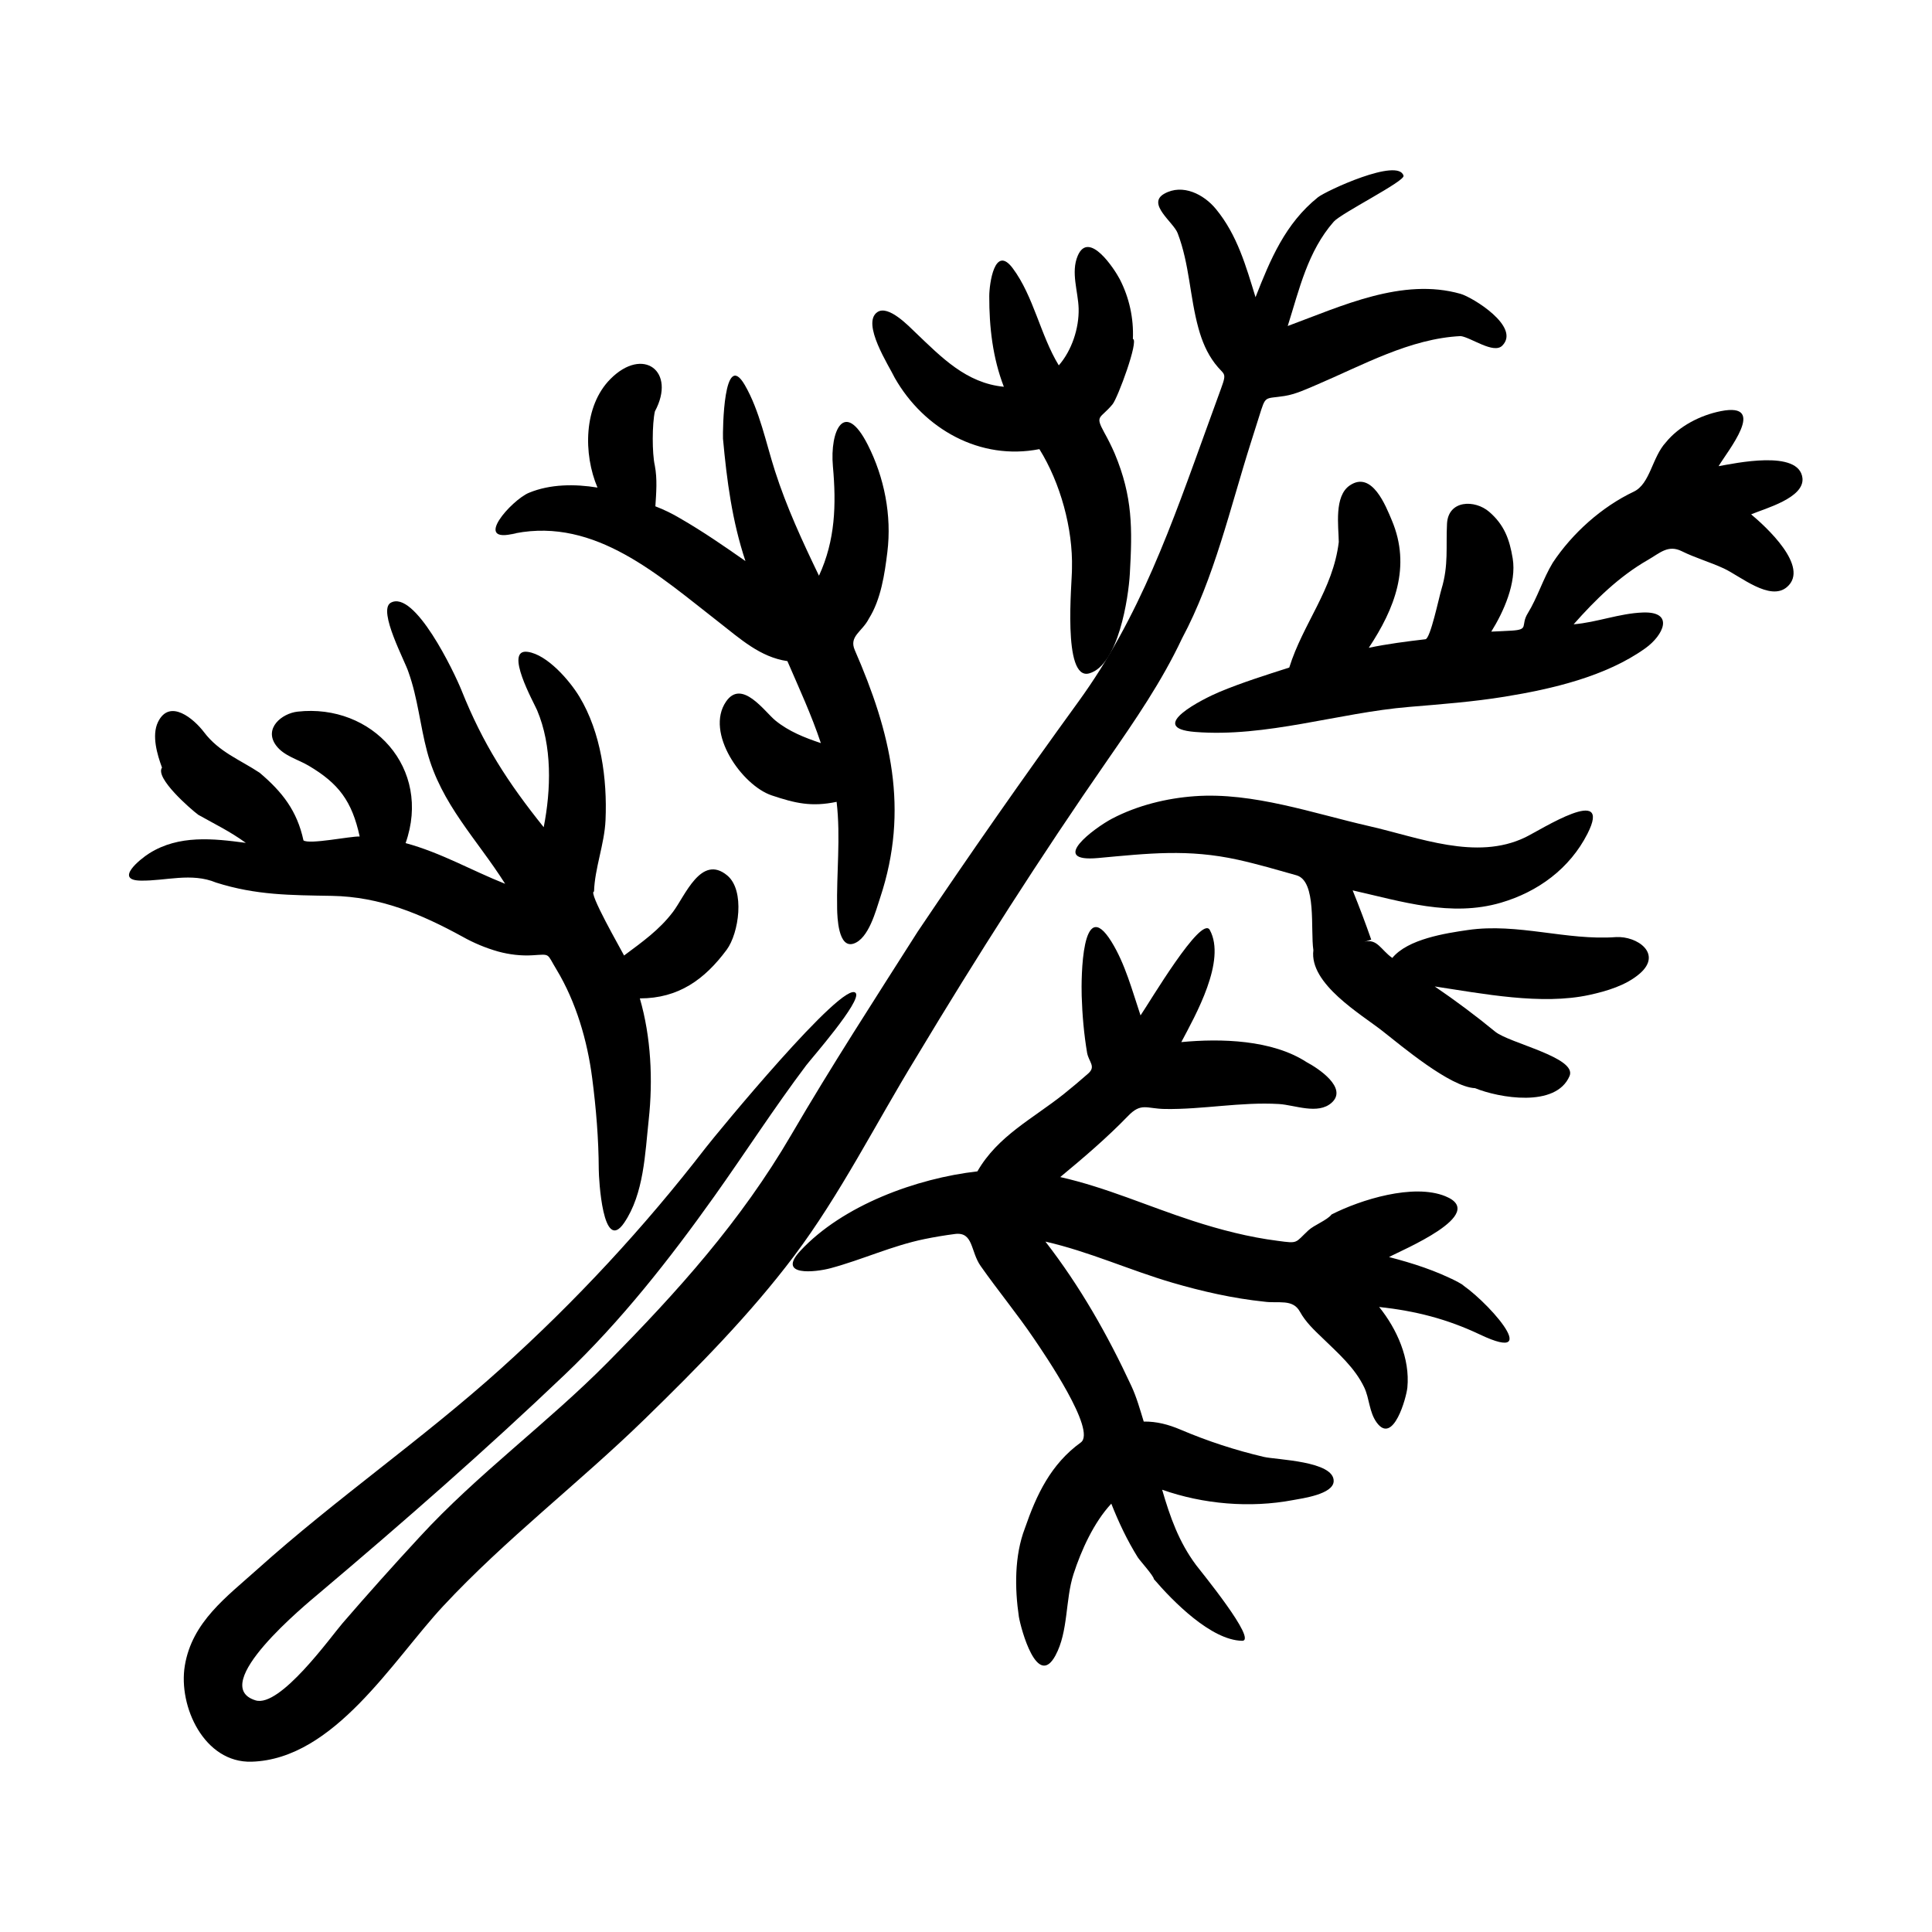
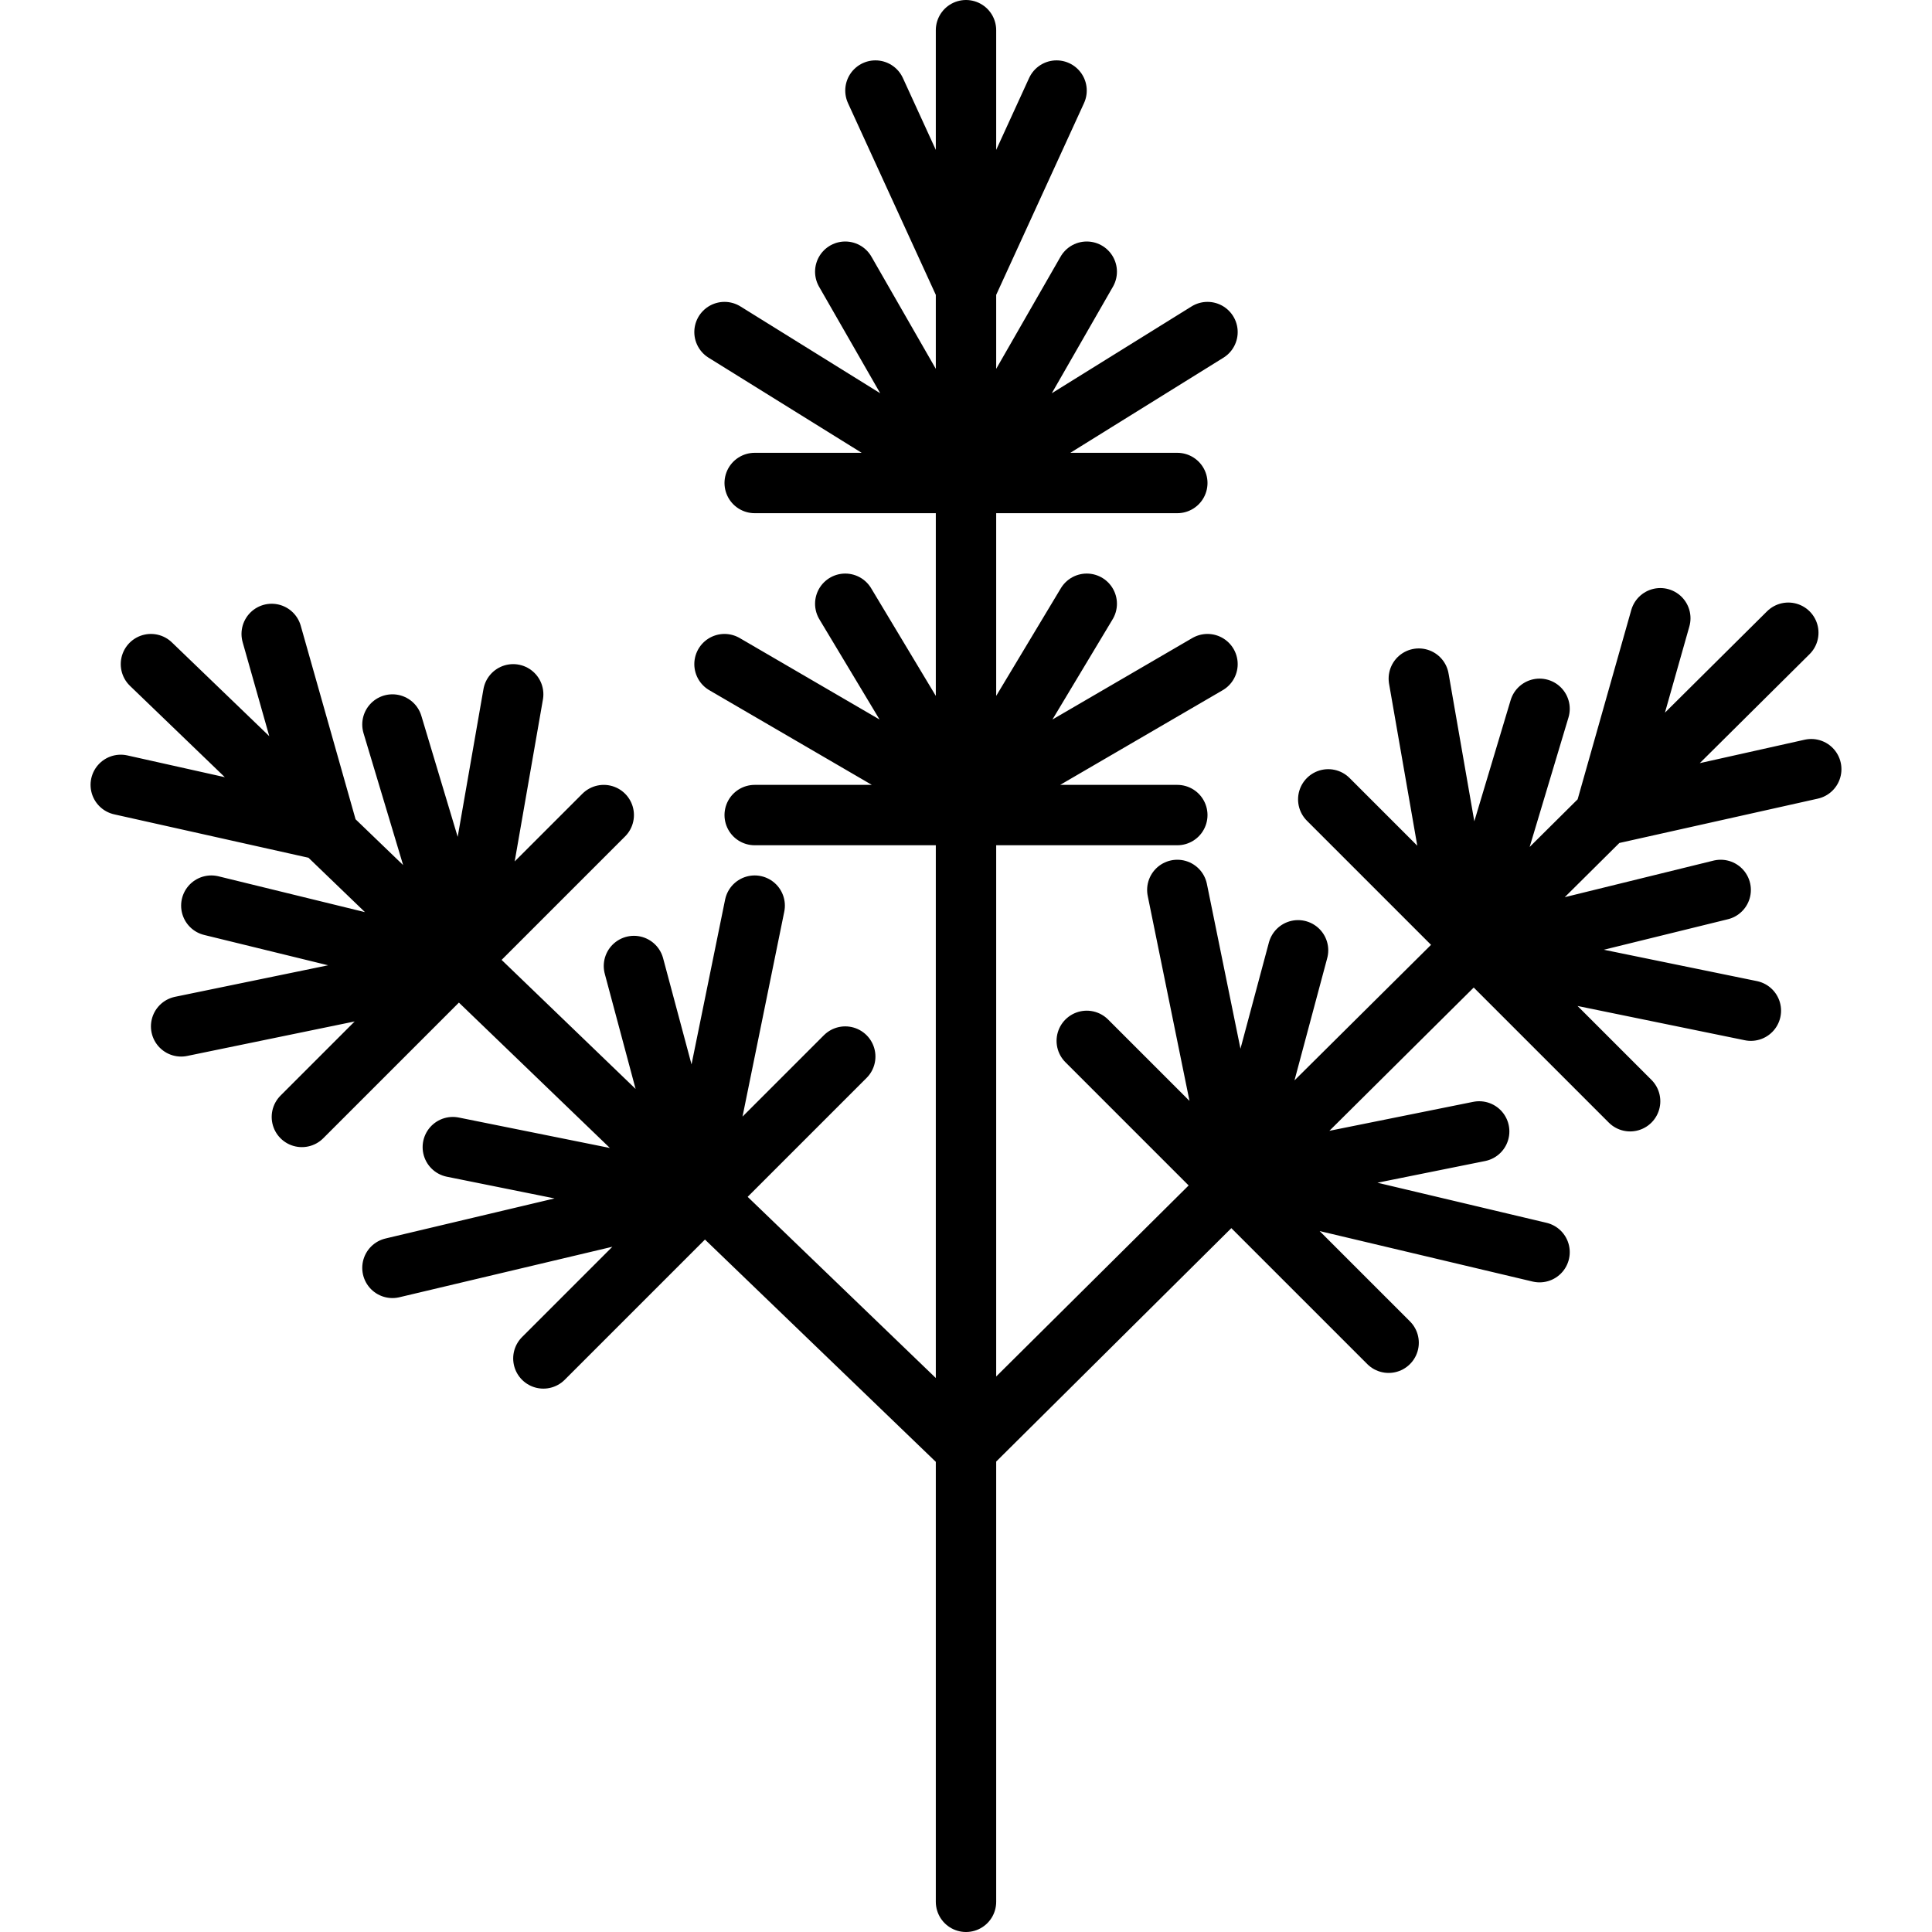
- <svg xmlns="http://www.w3.org/2000/svg" height="100" width="100">
-   <path d="M75.466 66.36c-1.13-.589-2.341-.978-3.57-1.295.624-.346 5.187-2.226 2.914-3.149-1.656-.673-4.382.178-5.887.944-.237.305-.903.543-1.207.828-.699.656-.51.682-1.577.538-1.488-.188-2.975-.573-4.399-1.035-2.306-.747-4.478-1.729-6.862-2.267 1.219-1.01 2.408-2.023 3.511-3.163.684-.706.945-.376 1.9-.36 1.978.032 3.928-.374 5.912-.257.813.049 2.018.568 2.726-.068.853-.767-.713-1.791-1.288-2.094-1.794-1.172-4.456-1.237-6.495-1.043.743-1.402 2.338-4.217 1.475-5.803-.435-.8-3.125 3.755-3.585 4.421-.428-1.27-.793-2.669-1.509-3.821-1.542-2.479-1.565 1.903-1.537 2.813.031.991.117 1.979.282 2.956.095.473.468.697.052 1.063-.41.361-.828.714-1.256 1.056-1.608 1.282-3.42 2.167-4.476 4.006-3.136.356-6.967 1.745-9.171 4.12-1.228 1.323.777 1.106 1.569.893 1.646-.442 3.18-1.163 4.859-1.508a21.65 21.65 0 011.582-.264c.96-.122.797.899 1.329 1.657.899 1.28 1.894 2.482 2.773 3.78.524.772 3.246 4.749 2.411 5.354-1.554 1.123-2.296 2.71-2.896 4.447-.543 1.42-.525 3.108-.309 4.576.112.65.951 3.741 1.892 2.005.677-1.253.503-2.883.938-4.221.401-1.235 1.05-2.67 1.954-3.64.381.965.823 1.902 1.373 2.783.094.15.832.966.828 1.119.973 1.137 2.959 3.165 4.566 3.196.832.017-2.169-3.637-2.381-3.922-.887-1.192-1.341-2.474-1.755-3.898 2.124.75 4.548.958 6.771.538.465-.087 2.092-.298 2.108-.982.024-1.042-2.957-1.104-3.601-1.251a26.287 26.287 0 01-4.328-1.415c-.621-.263-1.226-.426-1.903-.417-.193-.625-.364-1.25-.64-1.843-1.232-2.652-2.651-5.152-4.448-7.472 2.268.517 4.353 1.478 6.573 2.128 1.542.451 3.145.813 4.745.98.743.106 1.479-.162 1.854.519.299.543.735.949 1.177 1.372.794.775 1.667 1.527 2.153 2.55.276.581.249 1.273.648 1.82.857 1.172 1.535-1.306 1.584-1.812.144-1.504-.537-3.025-1.461-4.174 1.878.205 3.506.616 5.215 1.426 3.455 1.64.188-1.969-1.133-2.714-1.174-.612 1.082.612 0 0zM26.677 27.602c4.147-.801 7.409 2.173 10.533 4.603 1.087.845 2.133 1.812 3.545 2.014.607 1.405 1.249 2.792 1.733 4.244-.834-.278-1.658-.602-2.351-1.167-.563-.46-1.741-2.179-2.559-.979-1.099 1.609.832 4.337 2.362 4.851 1.227.412 2.069.606 3.363.335.217 1.861-.013 3.688.027 5.544.009.407.052 2.063.856 1.793.779-.262 1.148-1.702 1.372-2.378 1.518-4.572.542-8.553-1.314-12.812-.314-.723.381-.945.73-1.632.625-.996.816-2.306.956-3.447.232-1.887-.155-3.854-1.012-5.544-1.215-2.395-1.971-.725-1.807 1.108.178 1.979.127 3.828-.721 5.664-.854-1.771-1.68-3.555-2.28-5.429-.465-1.451-.794-3.118-1.555-4.434-1.106-1.914-1.148 2.336-1.133 2.769.198 2.168.472 4.262 1.162 6.336-1.107-.777-2.202-1.531-3.376-2.209a8.297 8.297 0 00-1.286-.625c.045-.709.106-1.406-.029-2.112-.144-.633-.142-2.155.005-2.803 1.116-2.078-.611-3.378-2.303-1.675-1.396 1.404-1.406 3.888-.669 5.62-1.162-.19-2.444-.188-3.55.271-.888.367-2.976 2.686-.699 2.094.262-.05-.567.148 0 0zM11.184 45.682c2.08.659 3.855.65 5.999.688 2.484.044 4.602.933 6.752 2.11a8.48 8.48 0 001.85.771c.575.157 1.183.23 1.778.194.952-.058.721-.117 1.24.735 1.017 1.685 1.599 3.69 1.848 5.619.204 1.576.334 3.143.341 4.735.003.483.205 4.387 1.314 2.759 1.024-1.501 1.083-3.598 1.271-5.332.225-2.064.12-4.29-.459-6.284 2.003 0 3.354-.98 4.495-2.518.627-.844.965-3.072.026-3.848-1.35-1.117-2.184 1.069-2.806 1.889-.71.938-1.595 1.558-2.531 2.257-.153-.308-1.885-3.311-1.555-3.311.036-1.21.54-2.452.595-3.696.094-2.134-.234-4.536-1.352-6.389-.503-.833-1.665-2.18-2.676-2.321-1.258-.177.332 2.655.486 3.021.786 1.857.725 4.104.342 6.055-1.869-2.334-3.137-4.292-4.254-7.085-.369-.922-2.432-5.242-3.672-4.528-.671.413.772 3.059.93 3.596.476 1.328.599 2.747.961 4.104.727 2.728 2.581 4.533 4.039 6.843-1.744-.692-3.317-1.61-5.152-2.107 1.365-3.876-1.729-7.234-5.589-6.805-.827.092-1.769.876-1.111 1.757.4.536 1.129.714 1.681 1.041 1.555.92 2.242 1.831 2.642 3.665-.47-.021-2.61.427-2.91.201-.33-1.53-1.094-2.507-2.267-3.5-1.021-.678-2.098-1.066-2.883-2.104-.506-.669-1.775-1.773-2.381-.517-.334.695-.037 1.685.209 2.354-.375.535 1.477 2.143 1.873 2.44.889.502 1.632.852 2.466 1.456-1.688-.226-3.462-.422-4.993.538-.487.306-1.831 1.396-.444 1.416 1.297.02 2.619-.43 3.897.101.289.091-.254-.106 0 0zM46.313 19.559c1.507 2.648 4.42 4.292 7.486 3.688 1.086 1.745 1.739 4.113 1.686 6.173.014.648-.521 5.836.896 5.433 1.505-.43 2.028-3.911 2.099-5.15.132-2.334.154-3.985-.783-6.227a11.747 11.747 0 00-.541-1.09c-.499-.914-.207-.69.429-1.46.269-.324 1.376-3.321 1.053-3.383a6.18 6.18 0 00-.679-3.092c-.273-.521-1.6-2.56-2.175-1.214-.367.857.021 1.848.046 2.729.027 1.028-.357 2.177-1.027 2.946-.949-1.554-1.301-3.576-2.383-5.026-.937-1.256-1.215.805-1.216 1.447-.004 1.597.177 3.188.755 4.686-1.949-.188-3.233-1.53-4.558-2.792-.35-.333-1.414-1.46-1.986-1.074-.852.572.61 2.8.898 3.406.222.388-.164-.346 0 0zM70.975 48.635c.125-.041.088-.029 0 0z" />
-   <path d="M83.639 48.504c-2.567.187-5.071-.743-7.664-.366-1.146.166-3.103.463-3.909 1.444-.564-.38-.788-1.036-1.455-.828l.364-.119a55.06 55.06 0 00-.962-2.549c2.528.569 5.09 1.396 7.679.636 1.919-.563 3.558-1.768 4.474-3.566 1.327-2.608-2.394-.214-3.22.185-2.537 1.222-5.505.005-8.063-.577-2.914-.663-6.026-1.769-9.041-1.553-1.461.104-2.97.477-4.273 1.157-.907.475-3.348 2.282-.728 2.043 2.605-.239 4.65-.48 7.235.09 1.021.226 2.021.52 3.028.804 1.062.299.717 2.814.876 3.877-.222 1.741 2.468 3.313 3.578 4.184.96.752 3.503 2.902 4.789 2.957 1.229.5 4.185 1.033 4.893-.629.407-.956-3.109-1.696-3.844-2.291a43.96 43.96 0 00-3.134-2.344c2.476.372 5.529.978 8.003.438.896-.195 1.903-.492 2.611-1.106 1.184-1.029-.135-1.952-1.237-1.887-.272.02.234-.014 0 0zM93.294 24.749c-.163-1.504-3.532-.759-4.339-.62.444-.763 2.579-3.337.112-2.848-1.05.208-2.157.771-2.841 1.614-.719.778-.811 2.149-1.662 2.553-1.66.788-3.181 2.152-4.192 3.676-.506.836-.791 1.802-1.294 2.619-.393.637.094.84-.838.899-.35.022-.701.034-1.052.051.638-1.021 1.316-2.527 1.109-3.788-.164-.998-.441-1.743-1.214-2.411-.749-.647-2.123-.617-2.186.614-.062 1.2.089 2.144-.286 3.383-.133.441-.575 2.565-.828 2.596-.986.115-1.962.241-2.935.443 1.342-2.025 2.2-4.203 1.196-6.59-.313-.742-1.025-2.597-2.179-1.815-.819.554-.582 2.097-.57 2.93-.299 2.476-1.848 4.207-2.563 6.497-1.204.387-2.423.768-3.593 1.254-.854.354-3.875 1.873-1.286 2.079 3.674.294 7.437-.993 11.081-1.295 1.65-.138 3.315-.264 4.951-.53 2.446-.397 5.234-1.043 7.28-2.508.929-.664 1.529-1.907-.128-1.849-1.217.044-2.376.511-3.586.611 1.126-1.274 2.355-2.478 3.839-3.329.63-.362 1.05-.805 1.758-.455.707.35 1.467.563 2.181.895.844.392 2.385 1.714 3.263.961 1.212-1.04-1.12-3.153-1.854-3.764.717-.301 2.763-.848 2.656-1.873-.09-.839.097.931 0 0z" />
-   <path d="M47.418 54.738c3.153-5.253 6.437-10.396 9.928-15.428 1.397-2.014 2.786-4.033 3.832-6.258 1.677-3.132 2.496-6.775 3.567-10.146l.425-1.343c.358-1.137.257-.899 1.32-1.067.569-.091 1.121-.351 1.646-.574 2.395-1.018 4.845-2.401 7.474-2.526.543.077 1.7.941 2.146.496.973-.974-1.544-2.508-2.156-2.682-3.014-.858-6.16.636-8.948 1.664.603-1.906 1.031-3.856 2.381-5.399.388-.442 3.692-2.094 3.614-2.377-.261-.957-4.019.782-4.433 1.115-1.69 1.359-2.459 3.212-3.228 5.17-.497-1.615-.947-3.225-2.052-4.566-.616-.751-1.717-1.328-2.672-.789-.925.521.476 1.469.693 2.041.618 1.617.623 3.275 1.077 4.921.183.66.43 1.265.847 1.818.475.63.646.417.331 1.278-.239.653-.476 1.308-.713 1.963-1.845 5.092-3.48 9.864-6.688 14.283a402.62 402.62 0 00-8.31 11.891c-2.215 3.483-4.465 6.953-6.546 10.52-2.598 4.453-5.887 8.118-9.501 11.773-3.108 3.144-6.746 5.786-9.737 9.043a173.425 173.425 0 00-3.986 4.459c-.617.718-3.238 4.384-4.502 3.992-2.511-.775 2.615-4.973 3.321-5.569 4.338-3.664 8.58-7.378 12.69-11.295 2.897-2.761 5.415-5.965 7.73-9.218 1.604-2.255 3.098-4.578 4.765-6.792.24-.318 2.89-3.336 2.559-3.737-.604-.756-7.257 7.35-7.771 8.015a86.341 86.341 0 01-10.602 11.431c-4.041 3.639-8.543 6.739-12.582 10.367-1.608 1.445-3.395 2.729-3.771 5.005-.347 2.104 1.004 5.043 3.459 4.968 4.281-.13 7.306-5.252 9.914-8.054 3.243-3.482 7.03-6.366 10.432-9.681 2.709-2.641 5.454-5.416 7.731-8.442 2.386-3.17 4.242-6.883 6.316-10.27z" />
+ <svg xmlns="http://www.w3.org/2000/svg" height="100" width="100" viewBox="0 0 58 64">
+   <g fill="none" stroke="#000" stroke-width="2" stroke-linecap="round" stroke-miterlimit="10">
+     <path d="M29 1v62M22 16h14M21 11l8 4.97M25 9l4 6.97M37 11l-8 4.97M33 9l-4 6.97M22 27h14M21 22l8 4.66M25 20l4 6.66M37 22l-8 4.66M33 20l-4 6.66M26 3l3 6.55M32 3l-3 6.55M56.24 20.96L29 48M2 22l27 26M17 27L7 37M14 23l-1.58 9.06M10 24l2.42 8.06M3 34l9.42-1.94M4 30l8.42 2.06M25 35L15 45M22 30l-1.96 9.62M18 32l2.04 7.62M10 42l10.04-2.38M12 38l8.04 1.62M6 21l1.85 6.53M1 26l6.85 1.53M41 26.48l10 10M44 22.48l1.58 9.07M48 23.48l-2.42 8.07M55 33.48l-9.42-1.93M54 29.48l-8.42 2.07M33 34.48l10 10M36 29.48l1.96 9.62M40 31.48l-2.04 7.62M48 41.48L37.96 39.1M46 37.48l-8.04 1.62M52 20.48l-1.85 6.53M57 25.48l-6.85 1.53" />
+   </g>
</svg>
